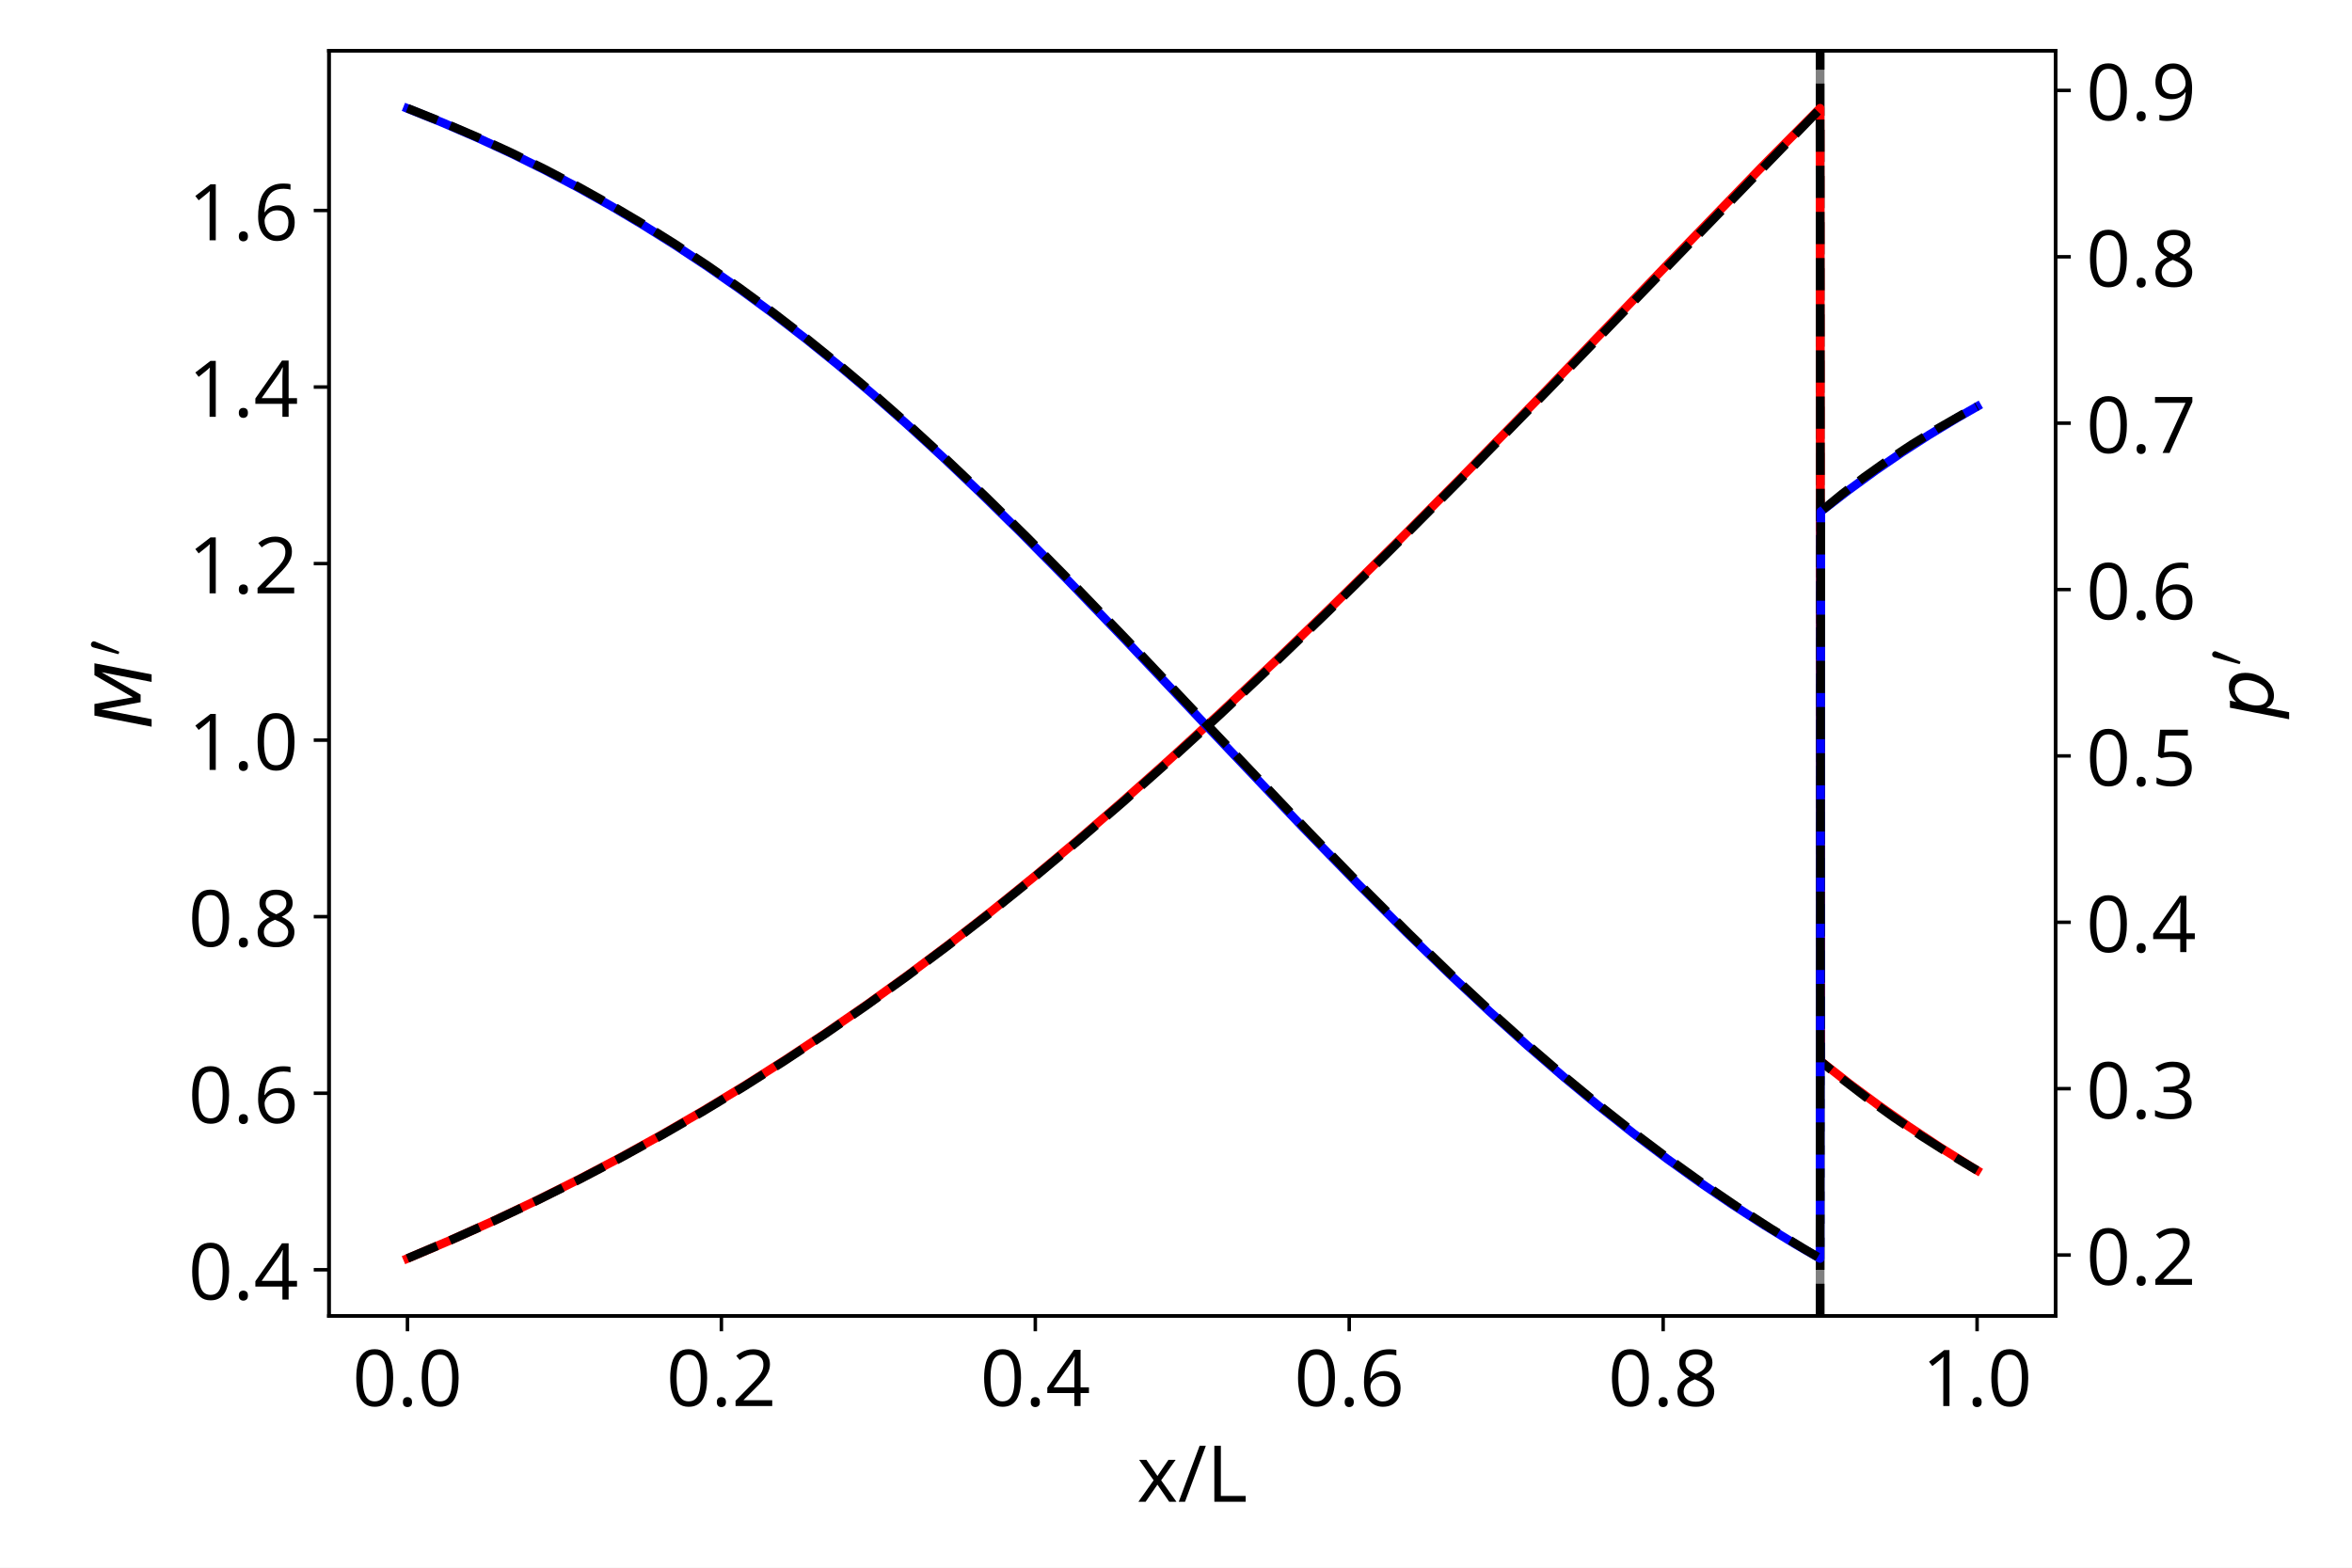
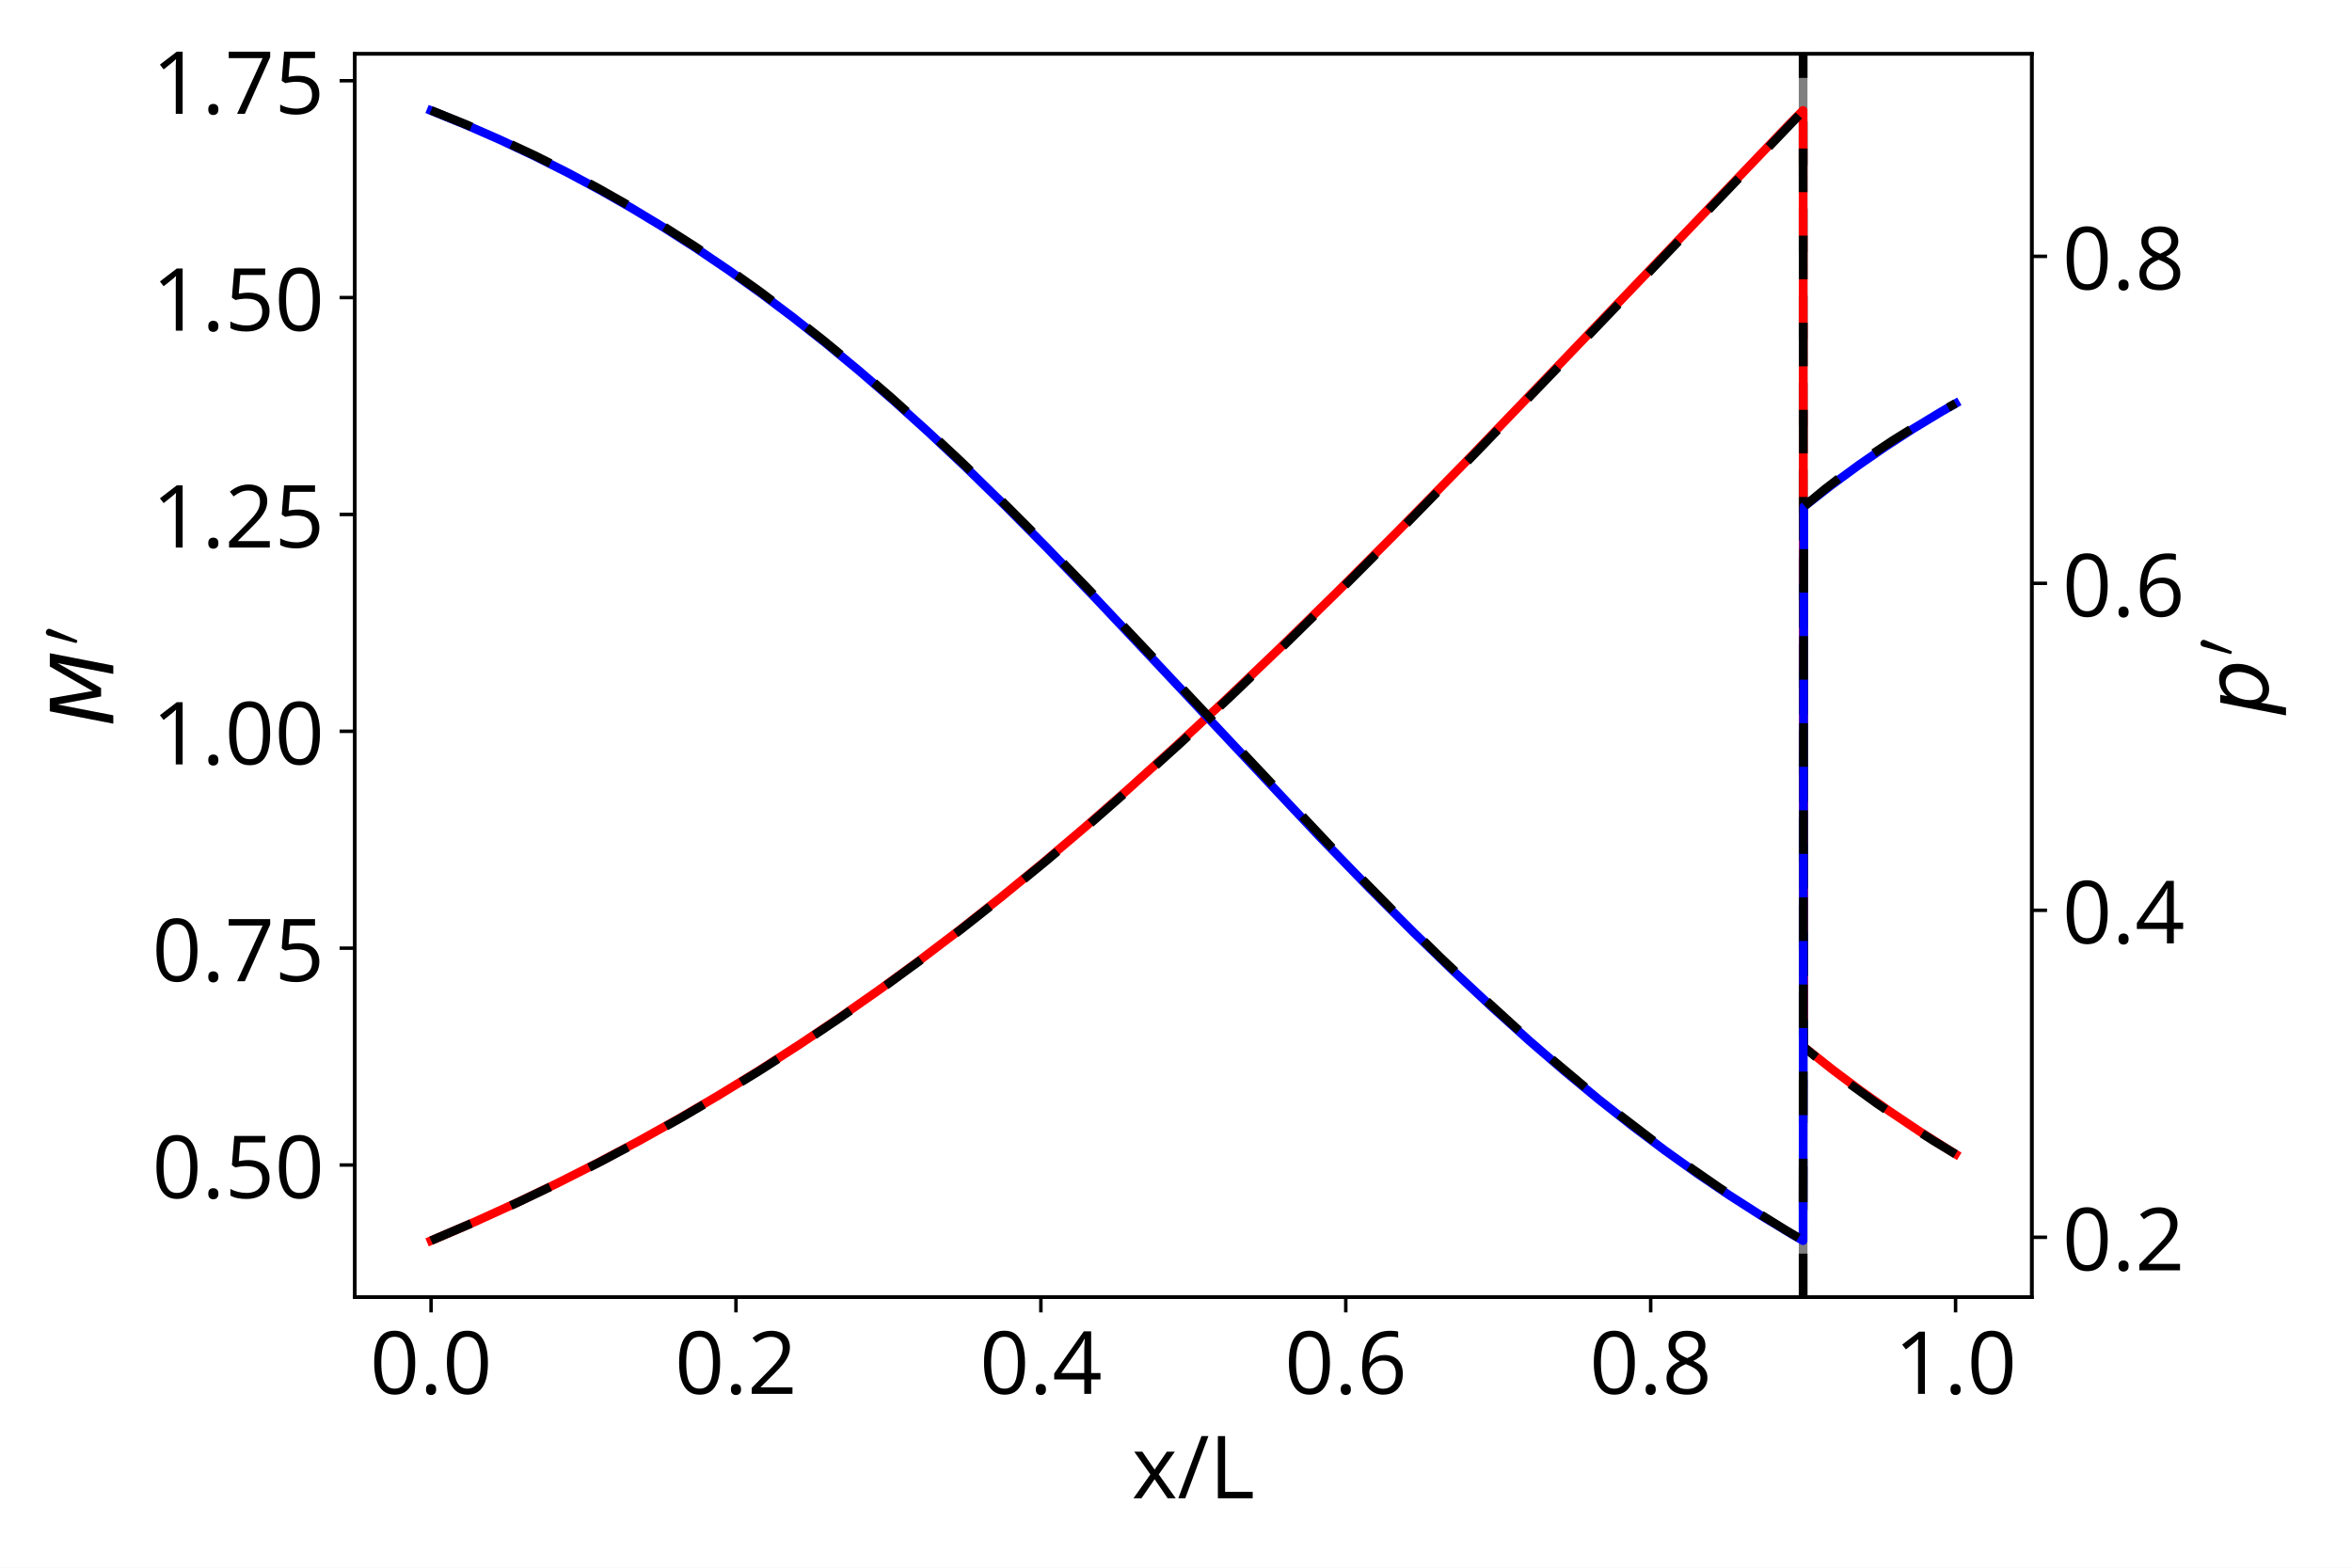
<svg xmlns="http://www.w3.org/2000/svg" xmlns:xlink="http://www.w3.org/1999/xlink" width="540pt" height="360pt" viewBox="0 0 540 360" version="1.1">
  <defs>
    <style type="text/css">*{stroke-linejoin: round; stroke-linecap: butt}</style>
  </defs>
  <g id="figure_1">
    <g id="patch_1">
      <path d="M 0 360  L 540 360  L 540 0  L 0 0  z " style="fill: #ffffff" />
    </g>
    <g id="axes_1">
      <g id="patch_2">
-         <path d="M 75.53 302.2  L 471.94 302.2  L 471.94 11.647  L 75.53 11.647  z " style="fill: #ffffff" />
+         <path d="M 81.47 297.88  L 466.486 297.88  L 466.486 12.367  L 81.47 12.367  z " style="fill: #ffffff" />
      </g>
      <g id="matplotlib.axis_1">
        <g id="xtick_1">
          <g id="line2d_1">
            <defs>
-               <path id="m0b39ec56bb" d="M 0 0  L 0 3.5  " style="stroke: #000000; stroke-width: 0.8" />
-             </defs>
-             <g>
-               <use xlink:href="#m0b39ec56bb" x="93.549" y="302.2" style="stroke: #000000; stroke-width: 0.8" />
+               <path id="mefb6e8f2c5" d="M 0 0  L 0 3.5  " style="stroke: #000000; stroke-width: 0.8" />
+             </defs>
+             <g>
+               <use xlink:href="#mefb6e8f2c5" x="98.971" y="297.88" style="stroke: #000000; stroke-width: 0.8" />
            </g>
          </g>
          <g id="text_1">
-             <g transform="translate(80.89379 322.8772) scale(0.18 -0.18)">
+             <g transform="translate(84.90979 320.0769) scale(0.2 -0.2)">
              <defs>
                <path id="OpenSans-Regular-30" d="M 3334 2291  Q 3334 1734 3250 1296  Q 3166 859 2984 556  Q 2803 253 2515 95  Q 2228 -63 1825 -63  Q 1316 -63 983 215  Q 650 494 486 1020  Q 322 1547 322 2291  Q 322 3022 470 3548  Q 619 4075 950 4358  Q 1281 4641 1825 4641  Q 2341 4641 2675 4361  Q 3009 4081 3171 3554  Q 3334 3028 3334 2291  z M 844 2291  Q 844 1653 941 1228  Q 1038 803 1255 592  Q 1472 381 1825 381  Q 2178 381 2395 590  Q 2613 800 2711 1225  Q 2809 1650 2809 2291  Q 2809 2919 2712 3342  Q 2616 3766 2400 3980  Q 2184 4194 1825 4194  Q 1466 4194 1250 3980  Q 1034 3766 939 3342  Q 844 2919 844 2291  z " transform="scale(0.015625)" />
                <path id="OpenSans-Regular-2e" d="M 469 325  Q 469 544 575 636  Q 681 728 834 728  Q 994 728 1103 636  Q 1213 544 1213 325  Q 1213 109 1103 10  Q 994 -88 834 -88  Q 681 -88 575 10  Q 469 109 469 325  z " transform="scale(0.015625)" />
              </defs>
              <use xlink:href="#OpenSans-Regular-30" />
              <use xlink:href="#OpenSans-Regular-2e" transform="translate(57.17773 0)" />
              <use xlink:href="#OpenSans-Regular-30" transform="translate(83.44727 0)" />
            </g>
          </g>
        </g>
        <g id="xtick_2">
          <g id="line2d_2">
            <g>
-               <use xlink:href="#m0b39ec56bb" x="165.623" y="302.2" style="stroke: #000000; stroke-width: 0.8" />
+               <use xlink:href="#mefb6e8f2c5" x="168.974" y="297.88" style="stroke: #000000; stroke-width: 0.8" />
            </g>
          </g>
          <g id="text_2">
-             <g transform="translate(152.9683 322.8772) scale(0.18 -0.18)">
+             <g transform="translate(154.9127 320.0769) scale(0.2 -0.2)">
              <defs>
                <path id="OpenSans-Regular-32" d="M 3309 0  L 316 0  L 316 434  L 1538 1675  Q 1878 2019 2111 2287  Q 2344 2556 2466 2817  Q 2588 3078 2588 3391  Q 2588 3778 2358 3983  Q 2128 4188 1753 4188  Q 1425 4188 1172 4075  Q 919 3963 653 3756  L 375 4106  Q 556 4259 770 4378  Q 984 4497 1229 4565  Q 1475 4634 1753 4634  Q 2175 4634 2481 4487  Q 2788 4341 2955 4069  Q 3122 3797 3122 3422  Q 3122 3059 2978 2748  Q 2834 2438 2575 2133  Q 2316 1828 1969 1488  L 975 497  L 975 475  L 3309 475  L 3309 0  z " transform="scale(0.015625)" />
              </defs>
              <use xlink:href="#OpenSans-Regular-30" />
              <use xlink:href="#OpenSans-Regular-2e" transform="translate(57.17773 0)" />
              <use xlink:href="#OpenSans-Regular-32" transform="translate(83.44727 0)" />
            </g>
          </g>
        </g>
        <g id="xtick_3">
          <g id="line2d_3">
            <g>
-               <use xlink:href="#m0b39ec56bb" x="237.698" y="302.2" style="stroke: #000000; stroke-width: 0.8" />
+               <use xlink:href="#mefb6e8f2c5" x="238.977" y="297.88" style="stroke: #000000; stroke-width: 0.8" />
            </g>
          </g>
          <g id="text_3">
-             <g transform="translate(225.0429 322.8772) scale(0.18 -0.18)">
+             <g transform="translate(224.9156 320.0769) scale(0.2 -0.2)">
              <defs>
                <path id="OpenSans-Regular-34" d="M 3538 1059  L 2853 1059  L 2853 0  L 2347 0  L 2347 1059  L 138 1059  L 138 1497  L 2313 4594  L 2853 4594  L 2853 1528  L 3538 1528  L 3538 1059  z M 2347 1528  L 2347 3022  Q 2347 3194 2350 3333  Q 2353 3472 2359 3592  Q 2366 3713 2370 3822  Q 2375 3931 2378 4038  L 2353 4038  Q 2294 3913 2217 3773  Q 2141 3634 2063 3525  L 653 1528  L 2347 1528  z " transform="scale(0.015625)" />
              </defs>
              <use xlink:href="#OpenSans-Regular-30" />
              <use xlink:href="#OpenSans-Regular-2e" transform="translate(57.17773 0)" />
              <use xlink:href="#OpenSans-Regular-34" transform="translate(83.44727 0)" />
            </g>
          </g>
        </g>
        <g id="xtick_4">
          <g id="line2d_4">
            <g>
-               <use xlink:href="#m0b39ec56bb" x="309.772" y="302.2" style="stroke: #000000; stroke-width: 0.8" />
+               <use xlink:href="#mefb6e8f2c5" x="308.979" y="297.88" style="stroke: #000000; stroke-width: 0.8" />
            </g>
          </g>
          <g id="text_4">
-             <g transform="translate(297.1174 322.8772) scale(0.18 -0.18)">
+             <g transform="translate(294.9185 320.0769) scale(0.2 -0.2)">
              <defs>
                <path id="OpenSans-Regular-36" d="M 363 1953  Q 363 2366 420 2759  Q 478 3153 615 3492  Q 753 3831 990 4087  Q 1228 4344 1583 4489  Q 1938 4634 2434 4634  Q 2575 4634 2737 4620  Q 2900 4606 3006 4575  L 3006 4128  Q 2891 4169 2742 4187  Q 2594 4206 2444 4206  Q 1863 4206 1530 3953  Q 1197 3700 1050 3267  Q 903 2834 881 2294  L 916 2294  Q 1013 2450 1163 2576  Q 1313 2703 1527 2778  Q 1741 2853 2025 2853  Q 2425 2853 2723 2690  Q 3022 2528 3186 2218  Q 3350 1909 3350 1469  Q 3350 997 3175 653  Q 3000 309 2676 123  Q 2353 -63 1906 -63  Q 1572 -63 1290 65  Q 1009 194 801 447  Q 594 700 478 1076  Q 363 1453 363 1953  z M 1900 375  Q 2325 375 2581 647  Q 2838 919 2838 1469  Q 2838 1919 2609 2181  Q 2381 2444 1922 2444  Q 1609 2444 1378 2314  Q 1147 2184 1019 1987  Q 891 1791 891 1588  Q 891 1381 952 1168  Q 1013 956 1138 775  Q 1263 594 1453 484  Q 1644 375 1900 375  z " transform="scale(0.015625)" />
              </defs>
              <use xlink:href="#OpenSans-Regular-30" />
              <use xlink:href="#OpenSans-Regular-2e" transform="translate(57.17773 0)" />
              <use xlink:href="#OpenSans-Regular-36" transform="translate(83.44727 0)" />
            </g>
          </g>
        </g>
        <g id="xtick_5">
          <g id="line2d_5">
            <g>
-               <use xlink:href="#m0b39ec56bb" x="381.847" y="302.2" style="stroke: #000000; stroke-width: 0.8" />
+               <use xlink:href="#mefb6e8f2c5" x="378.982" y="297.88" style="stroke: #000000; stroke-width: 0.8" />
            </g>
          </g>
          <g id="text_5">
-             <g transform="translate(369.192 322.8772) scale(0.18 -0.18)">
+             <g transform="translate(364.9214 320.0769) scale(0.2 -0.2)">
              <defs>
                <path id="OpenSans-Regular-38" d="M 1825 4634  Q 2222 4634 2528 4509  Q 2834 4384 3007 4142  Q 3181 3900 3181 3547  Q 3181 3269 3061 3061  Q 2941 2853 2737 2698  Q 2534 2544 2288 2422  Q 2581 2288 2817 2119  Q 3053 1950 3190 1722  Q 3328 1494 3328 1181  Q 3328 797 3142 517  Q 2956 238 2622 87  Q 2288 -63 1838 -63  Q 1353 -63 1014 82  Q 675 228 498 501  Q 322 775 322 1159  Q 322 1475 456 1708  Q 591 1941 812 2109  Q 1034 2278 1297 2394  Q 1069 2519 880 2678  Q 691 2838 580 3052  Q 469 3266 469 3550  Q 469 3897 645 4139  Q 822 4381 1130 4507  Q 1438 4634 1825 4634  z M 831 1156  Q 831 806 1078 579  Q 1325 353 1825 353  Q 2300 353 2559 579  Q 2819 806 2819 1175  Q 2819 1403 2700 1576  Q 2581 1750 2362 1887  Q 2144 2025 1847 2138  L 1734 2178  Q 1447 2059 1245 1914  Q 1044 1769 937 1584  Q 831 1400 831 1156  z M 1819 4209  Q 1450 4209 1215 4032  Q 981 3856 981 3525  Q 981 3288 1095 3123  Q 1209 2959 1406 2842  Q 1603 2725 1847 2625  Q 2084 2725 2268 2845  Q 2453 2966 2559 3131  Q 2666 3297 2666 3528  Q 2666 3859 2433 4034  Q 2200 4209 1819 4209  z " transform="scale(0.015625)" />
              </defs>
              <use xlink:href="#OpenSans-Regular-30" />
              <use xlink:href="#OpenSans-Regular-2e" transform="translate(57.17773 0)" />
              <use xlink:href="#OpenSans-Regular-38" transform="translate(83.44727 0)" />
            </g>
          </g>
        </g>
        <g id="xtick_6">
          <g id="line2d_6">
            <g>
-               <use xlink:href="#m0b39ec56bb" x="453.921" y="302.2" style="stroke: #000000; stroke-width: 0.8" />
+               <use xlink:href="#mefb6e8f2c5" x="448.985" y="297.88" style="stroke: #000000; stroke-width: 0.8" />
            </g>
          </g>
          <g id="text_6">
-             <g transform="translate(441.2665 322.8772) scale(0.18 -0.18)">
+             <g transform="translate(434.9243 320.0769) scale(0.2 -0.2)">
              <defs>
                <path id="OpenSans-Regular-31" d="M 2247 0  L 1741 0  L 1741 3238  Q 1741 3422 1742 3555  Q 1744 3688 1748 3798  Q 1753 3909 1763 4025  Q 1666 3925 1581 3854  Q 1497 3784 1372 3681  L 850 3263  L 578 3616  L 1816 4569  L 2247 4569  L 2247 0  z " transform="scale(0.015625)" />
              </defs>
              <use xlink:href="#OpenSans-Regular-31" />
              <use xlink:href="#OpenSans-Regular-2e" transform="translate(57.17773 0)" />
              <use xlink:href="#OpenSans-Regular-30" transform="translate(83.44727 0)" />
            </g>
          </g>
        </g>
        <g id="text_7">
-           <g transform="translate(261.0253 344.8603) scale(0.18 -0.18)">
+           <g transform="translate(259.8561 344.0581) scale(0.2 -0.2)">
            <defs>
              <path id="OpenSans-Regular-78" d="M 1363 1753  L 178 3425  L 772 3425  L 1675 2106  L 2575 3425  L 3163 3425  L 1978 1753  L 3228 0  L 2634 0  L 1675 1397  L 709 0  L 122 0  L 1363 1753  z " transform="scale(0.015625)" />
              <path id="OpenSans-Regular-2f" d="M 2278 4569  L 578 0  L 66 0  L 1769 4569  L 2278 4569  z " transform="scale(0.015625)" />
              <path id="OpenSans-Regular-4c" d="M 625 0  L 625 4569  L 1156 4569  L 1156 475  L 3184 475  L 3184 0  L 625 0  z " transform="scale(0.015625)" />
            </defs>
            <use xlink:href="#OpenSans-Regular-78" />
            <use xlink:href="#OpenSans-Regular-2f" transform="translate(52.34375 0)" />
            <use xlink:href="#OpenSans-Regular-4c" transform="translate(89.01367 0)" />
          </g>
        </g>
      </g>
      <g id="matplotlib.axis_2">
        <g id="ytick_1">
          <g id="line2d_7">
            <defs>
-               <path id="m2661144f29" d="M 0 0  L -3.5 0  " style="stroke: #000000; stroke-width: 0.8" />
-             </defs>
-             <g>
-               <use xlink:href="#m2661144f29" x="75.53" y="291.588" style="stroke: #000000; stroke-width: 0.8" />
+               <path id="mb64224e1e4" d="M 0 0  L -3.5 0  " style="stroke: #000000; stroke-width: 0.8" />
+             </defs>
+             <g>
+               <use xlink:href="#mb64224e1e4" x="81.47" y="267.532" style="stroke: #000000; stroke-width: 0.8" />
            </g>
          </g>
          <g id="text_8">
-             <g transform="translate(43.22031 298.4262) scale(0.18 -0.18)">
-               <use xlink:href="#OpenSans-Regular-30" />
-               <use xlink:href="#OpenSans-Regular-2e" transform="translate(57.17773 0)" />
-               <use xlink:href="#OpenSans-Regular-34" transform="translate(83.44727 0)" />
+             <g transform="translate(34.91375 275.1307) scale(0.2 -0.2)">
+               <defs>
+                 <path id="OpenSans-Regular-35" d="M 1759 2794  Q 2225 2794 2569 2636  Q 2913 2478 3102 2178  Q 3291 1878 3291 1450  Q 3291 981 3087 642  Q 2884 303 2503 120  Q 2122 -63 1591 -63  Q 1234 -63 928 0  Q 622 63 413 188  L 413 681  Q 641 544 966 462  Q 1291 381 1597 381  Q 1944 381 2205 492  Q 2466 603 2611 829  Q 2756 1056 2756 1400  Q 2756 1856 2476 2104  Q 2197 2353 1594 2353  Q 1400 2353 1169 2322  Q 938 2291 788 2253  L 525 2425  L 700 4569  L 2972 4569  L 2972 4094  L 1144 4094  L 1028 2716  Q 1147 2741 1334 2767  Q 1522 2794 1759 2794  z " transform="scale(0.015625)" />
+               </defs>
+               <use xlink:href="#OpenSans-Regular-30" />
+               <use xlink:href="#OpenSans-Regular-2e" transform="translate(57.17773 0)" />
+               <use xlink:href="#OpenSans-Regular-35" transform="translate(83.44727 0)" />
+               <use xlink:href="#OpenSans-Regular-30" transform="translate(140.625 0)" />
            </g>
          </g>
        </g>
        <g id="ytick_2">
          <g id="line2d_8">
            <g>
-               <use xlink:href="#m2661144f29" x="75.53" y="251.046" style="stroke: #000000; stroke-width: 0.8" />
+               <use xlink:href="#mb64224e1e4" x="81.47" y="217.734" style="stroke: #000000; stroke-width: 0.8" />
            </g>
          </g>
          <g id="text_9">
-             <g transform="translate(43.22031 257.8841) scale(0.18 -0.18)">
-               <use xlink:href="#OpenSans-Regular-30" />
-               <use xlink:href="#OpenSans-Regular-2e" transform="translate(57.17773 0)" />
-               <use xlink:href="#OpenSans-Regular-36" transform="translate(83.44727 0)" />
+             <g transform="translate(34.91375 225.3322) scale(0.2 -0.2)">
+               <defs>
+                 <path id="OpenSans-Regular-37" d="M 906 0  L 2781 4094  L 291 4094  L 291 4569  L 3338 4569  L 3338 4169  L 1475 0  L 906 0  z " transform="scale(0.015625)" />
+               </defs>
+               <use xlink:href="#OpenSans-Regular-30" />
+               <use xlink:href="#OpenSans-Regular-2e" transform="translate(57.17773 0)" />
+               <use xlink:href="#OpenSans-Regular-37" transform="translate(83.44727 0)" />
+               <use xlink:href="#OpenSans-Regular-35" transform="translate(140.625 0)" />
            </g>
          </g>
        </g>
        <g id="ytick_3">
          <g id="line2d_9">
            <g>
-               <use xlink:href="#m2661144f29" x="75.53" y="210.503" style="stroke: #000000; stroke-width: 0.8" />
+               <use xlink:href="#mb64224e1e4" x="81.47" y="167.935" style="stroke: #000000; stroke-width: 0.8" />
            </g>
          </g>
          <g id="text_10">
-             <g transform="translate(43.22031 217.3421) scale(0.18 -0.18)">
-               <use xlink:href="#OpenSans-Regular-30" />
-               <use xlink:href="#OpenSans-Regular-2e" transform="translate(57.17773 0)" />
-               <use xlink:href="#OpenSans-Regular-38" transform="translate(83.44727 0)" />
+             <g transform="translate(34.91375 175.5337) scale(0.2 -0.2)">
+               <use xlink:href="#OpenSans-Regular-31" />
+               <use xlink:href="#OpenSans-Regular-2e" transform="translate(57.17773 0)" />
+               <use xlink:href="#OpenSans-Regular-30" transform="translate(83.44727 0)" />
+               <use xlink:href="#OpenSans-Regular-30" transform="translate(140.625 0)" />
            </g>
          </g>
        </g>
        <g id="ytick_4">
          <g id="line2d_10">
            <g>
-               <use xlink:href="#m2661144f29" x="75.53" y="169.961" style="stroke: #000000; stroke-width: 0.8" />
+               <use xlink:href="#mb64224e1e4" x="81.47" y="118.137" style="stroke: #000000; stroke-width: 0.8" />
            </g>
          </g>
          <g id="text_11">
-             <g transform="translate(43.22031 176.8) scale(0.18 -0.18)">
-               <use xlink:href="#OpenSans-Regular-31" />
-               <use xlink:href="#OpenSans-Regular-2e" transform="translate(57.17773 0)" />
-               <use xlink:href="#OpenSans-Regular-30" transform="translate(83.44727 0)" />
+             <g transform="translate(34.91375 125.7352) scale(0.2 -0.2)">
+               <use xlink:href="#OpenSans-Regular-31" />
+               <use xlink:href="#OpenSans-Regular-2e" transform="translate(57.17773 0)" />
+               <use xlink:href="#OpenSans-Regular-32" transform="translate(83.44727 0)" />
+               <use xlink:href="#OpenSans-Regular-35" transform="translate(140.625 0)" />
            </g>
          </g>
        </g>
        <g id="ytick_5">
          <g id="line2d_11">
            <g>
-               <use xlink:href="#m2661144f29" x="75.53" y="129.419" style="stroke: #000000; stroke-width: 0.8" />
+               <use xlink:href="#mb64224e1e4" x="81.47" y="68.338" style="stroke: #000000; stroke-width: 0.8" />
            </g>
          </g>
          <g id="text_12">
-             <g transform="translate(43.22031 136.2579) scale(0.18 -0.18)">
-               <use xlink:href="#OpenSans-Regular-31" />
-               <use xlink:href="#OpenSans-Regular-2e" transform="translate(57.17773 0)" />
-               <use xlink:href="#OpenSans-Regular-32" transform="translate(83.44727 0)" />
+             <g transform="translate(34.91375 75.93667) scale(0.2 -0.2)">
+               <use xlink:href="#OpenSans-Regular-31" />
+               <use xlink:href="#OpenSans-Regular-2e" transform="translate(57.17773 0)" />
+               <use xlink:href="#OpenSans-Regular-35" transform="translate(83.44727 0)" />
+               <use xlink:href="#OpenSans-Regular-30" transform="translate(140.625 0)" />
            </g>
          </g>
        </g>
        <g id="ytick_6">
          <g id="line2d_12">
            <g>
-               <use xlink:href="#m2661144f29" x="75.53" y="88.877" style="stroke: #000000; stroke-width: 0.8" />
+               <use xlink:href="#mb64224e1e4" x="81.47" y="18.54" style="stroke: #000000; stroke-width: 0.8" />
            </g>
          </g>
          <g id="text_13">
-             <g transform="translate(43.22031 95.71589) scale(0.18 -0.18)">
-               <use xlink:href="#OpenSans-Regular-31" />
-               <use xlink:href="#OpenSans-Regular-2e" transform="translate(57.17773 0)" />
-               <use xlink:href="#OpenSans-Regular-34" transform="translate(83.44727 0)" />
-             </g>
-           </g>
-         </g>
-         <g id="ytick_7">
-           <g id="line2d_13">
-             <g>
-               <use xlink:href="#m2661144f29" x="75.53" y="48.335" style="stroke: #000000; stroke-width: 0.8" />
-             </g>
-           </g>
-           <g id="text_14">
-             <g transform="translate(43.22031 55.17383) scale(0.18 -0.18)">
-               <use xlink:href="#OpenSans-Regular-31" />
-               <use xlink:href="#OpenSans-Regular-2e" transform="translate(57.17773 0)" />
-               <use xlink:href="#OpenSans-Regular-36" transform="translate(83.44727 0)" />
-             </g>
-           </g>
-         </g>
-         <g id="text_15">
-           <g transform="translate(34.91437 167.3635) rotate(-90) scale(0.18 -0.18)">
+             <g transform="translate(34.91375 26.13816) scale(0.2 -0.2)">
+               <use xlink:href="#OpenSans-Regular-31" />
+               <use xlink:href="#OpenSans-Regular-2e" transform="translate(57.17773 0)" />
+               <use xlink:href="#OpenSans-Regular-37" transform="translate(83.44727 0)" />
+               <use xlink:href="#OpenSans-Regular-35" transform="translate(140.625 0)" />
+             </g>
+           </g>
+         </g>
+         <g id="text_14">
+           <g transform="translate(26.12937 166.7235) rotate(-90) scale(0.2 -0.2)">
            <defs>
              <path id="DejaVuSans-Oblique-4d" d="M 1081 4666  L 2028 4666  L 2572 1522  L 4378 4666  L 5350 4666  L 4441 0  L 3828 0  L 4622 4091  L 2791 897  L 2175 897  L 1581 4103  L 788 0  L 172 0  L 1081 4666  z " transform="scale(0.015625)" />
              <path id="Cmsy10-30" d="M 225 347  Q 184 359 184 409  L 966 3316  Q 1003 3434 1093 3506  Q 1184 3578 1300 3578  Q 1450 3578 1564 3479  Q 1678 3381 1678 3231  Q 1678 3166 1644 3084  L 488 319  Q 466 275 428 275  Q 394 275 320 306  Q 247 338 225 347  z " transform="scale(0.015625)" />
            </defs>
            <use xlink:href="#DejaVuSans-Oblique-4d" transform="translate(0 0.584375)" />
            <use xlink:href="#Cmsy10-30" transform="translate(93.29607 38.86563) scale(0.7)" />
          </g>
        </g>
      </g>
+       <g id="line2d_13">
+         <path d="M 413.984 297.88  L 413.984 12.367  " clip-path="url(#p7fa4910a0f)" style="fill: none; stroke: #808080; stroke-width: 2; stroke-linecap: square" />
+       </g>
      <g id="line2d_14">
-         <path d="M 417.884 302.2  L 417.884 11.647  " clip-path="url(#p6045746675)" style="fill: none; stroke: #808080; stroke-width: 2; stroke-linecap: square" />
+         <path d="M 413.98 297.88  L 413.98 12.367  " clip-path="url(#p7fa4910a0f)" style="fill: none; stroke-dasharray: 10,10; stroke-dashoffset: 0; stroke: #000000; stroke-width: 2" />
      </g>
      <g id="line2d_15">
-         <path d="M 417.88 302.2  L 417.88 11.647  " clip-path="url(#p6045746675)" style="fill: none; stroke-dasharray: 7.4,3.2; stroke-dashoffset: 0; stroke: #000000; stroke-width: 2" />
+         <path d="M 98.971 284.902  L 108.776 280.683  L 118.406 276.301  L 128.036 271.676  L 137.492 266.891  L 146.772 261.951  L 155.877 256.863  L 164.981 251.529  L 174.086 245.944  L 183.542 239.873  L 192.646 233.761  L 201.751 227.385  L 210.856 220.741  L 220.136 213.694  L 229.767 206.088  L 239.222 198.336  L 249.027 190.013  L 259.007 181.262  L 269.863 171.447  L 281.42 160.694  L 293.676 148.984  L 306.808 136.128  L 320.641 122.285  L 336.399 106.193  L 354.609 87.262  L 410.815 28.524  L 413.966 25.345  L 414.141 240.396  L 420.62 245.539  L 427.098 250.403  L 433.752 255.131  L 440.756 259.832  L 447.935 264.378  L 448.985 265.02  L 448.985 265.02  " clip-path="url(#p7fa4910a0f)" style="fill: none; stroke: #ff0000; stroke-width: 2; stroke-linecap: square" />
      </g>
      <g id="line2d_16">
-         <path d="M 93.549 288.993  L 103.464 284.778  L 113.379 280.323  L 123.294 275.621  L 133.209 270.664  L 142.584 265.734  L 151.958 260.561  L 161.513 255.031  L 170.887 249.347  L 180.442 243.286  L 189.816 237.071  L 199.191 230.588  L 208.565 223.832  L 217.939 216.803  L 227.494 209.361  L 237.409 201.345  L 247.324 193.044  L 257.42 184.315  L 268.417 174.515  L 280.135 163.768  L 292.754 151.881  L 306.275 138.827  L 321.238 124.046  L 337.102 108.047  L 354.589 90.101  L 383.253 60.303  L 405.247 37.574  L 417.866 24.854  L 418.046 243.701  L 424.536 248.797  L 431.207 253.755  L 438.237 258.696  L 445.448 263.48  L 452.659 267.997  L 453.921 268.76  L 453.921 268.76  " clip-path="url(#p6045746675)" style="fill: none; stroke: #ff0000; stroke-width: 2; stroke-linecap: square" />
-       </g>
-       <g id="line2d_17">
-         <path d="M 93.549 288.981  L 103.644 284.713  L 113.559 280.28  L 123.294 275.686  L 132.849 270.934  L 142.404 265.932  L 151.778 260.776  L 161.152 255.365  L 170.527 249.695  L 179.901 243.761  L 189.275 237.56  L 198.65 231.089  L 208.024 224.35  L 217.579 217.207  L 227.314 209.648  L 237.229 201.663  L 247.324 193.247  L 257.781 184.24  L 268.597 174.627  L 279.955 164.233  L 292.033 152.874  L 305.013 140.356  L 319.255 126.306  L 335.48 109.978  L 355.31 89.692  L 387.219 56.68  L 417.866 25.021  L 418.046 243.747  L 423.274 248.024  L 428.863 252.311  L 434.812 256.593  L 441.122 260.86  L 447.792 265.1  L 453.921 268.778  L 453.921 268.778  " clip-path="url(#p6045746675)" style="fill: none; stroke-dasharray: 7.4,3.2; stroke-dashoffset: 0; stroke: #000000; stroke-width: 2" />
+         <path d="M 98.971 284.891  L 108.951 280.619  L 118.756 276.178  L 128.387 271.568  L 137.842 266.794  L 147.122 261.86  L 156.402 256.674  L 165.507 251.333  L 174.612 245.736  L 183.717 239.88  L 192.822 233.761  L 202.102 227.252  L 211.382 220.469  L 220.837 213.278  L 230.292 205.809  L 240.097 197.777  L 250.078 189.311  L 260.408 180.255  L 271.089 170.597  L 282.47 159.999  L 294.552 148.437  L 307.509 135.724  L 321.866 121.321  L 338.5 104.308  L 359.687 82.299  L 413.966 25.509  L 414.141 240.44  L 419.394 244.784  L 424.997 249.119  L 430.951 253.434  L 437.254 257.72  L 443.908 261.967  L 448.985 265.037  L 448.985 265.037  " clip-path="url(#p7fa4910a0f)" style="fill: none; stroke-dasharray: 10,10; stroke-dashoffset: 0; stroke: #000000; stroke-width: 2" />
      </g>
      <g id="patch_3">
-         <path d="M 75.53 302.2  L 75.53 11.647  " style="fill: none; stroke: #000000; stroke-width: 0.8; stroke-linejoin: miter; stroke-linecap: square" />
+         <path d="M 81.47 297.88  L 81.47 12.367  " style="fill: none; stroke: #000000; stroke-width: 0.8; stroke-linejoin: miter; stroke-linecap: square" />
      </g>
      <g id="patch_4">
-         <path d="M 471.94 302.2  L 471.94 11.647  " style="fill: none; stroke: #000000; stroke-width: 0.8; stroke-linejoin: miter; stroke-linecap: square" />
+         <path d="M 466.486 297.88  L 466.486 12.367  " style="fill: none; stroke: #000000; stroke-width: 0.8; stroke-linejoin: miter; stroke-linecap: square" />
      </g>
      <g id="patch_5">
-         <path d="M 75.53 302.2  L 471.94 302.2  " style="fill: none; stroke: #000000; stroke-width: 0.8; stroke-linejoin: miter; stroke-linecap: square" />
+         <path d="M 81.47 297.88  L 466.486 297.88  " style="fill: none; stroke: #000000; stroke-width: 0.8; stroke-linejoin: miter; stroke-linecap: square" />
      </g>
      <g id="patch_6">
-         <path d="M 75.53 11.647  L 471.94 11.647  " style="fill: none; stroke: #000000; stroke-width: 0.8; stroke-linejoin: miter; stroke-linecap: square" />
+         <path d="M 81.47 12.367  L 466.486 12.367  " style="fill: none; stroke: #000000; stroke-width: 0.8; stroke-linejoin: miter; stroke-linecap: square" />
      </g>
    </g>
    <g id="axes_2">
      <g id="matplotlib.axis_3">
+         <g id="ytick_7">
+           <g id="line2d_17">
+             <defs>
+               <path id="m70a450920d" d="M 0 0  L 3.5 0  " style="stroke: #000000; stroke-width: 0.8" />
+             </defs>
+             <g>
+               <use xlink:href="#m70a450920d" x="466.486" y="284.124" style="stroke: #000000; stroke-width: 0.8" />
+             </g>
+           </g>
+           <g id="text_15">
+             <g transform="translate(473.486 291.7224) scale(0.2 -0.2)">
+               <use xlink:href="#OpenSans-Regular-30" />
+               <use xlink:href="#OpenSans-Regular-2e" transform="translate(57.17773 0)" />
+               <use xlink:href="#OpenSans-Regular-32" transform="translate(83.44727 0)" />
+             </g>
+           </g>
+         </g>
        <g id="ytick_8">
          <g id="line2d_18">
-             <defs>
-               <path id="m674f169c1a" d="M 0 0  L 3.5 0  " style="stroke: #000000; stroke-width: 0.8" />
-             </defs>
-             <g>
-               <use xlink:href="#m674f169c1a" x="471.94" y="288.201" style="stroke: #000000; stroke-width: 0.8" />
+             <g>
+               <use xlink:href="#m70a450920d" x="466.486" y="209.039" style="stroke: #000000; stroke-width: 0.8" />
            </g>
          </g>
          <g id="text_16">
-             <g transform="translate(478.94 295.0397) scale(0.18 -0.18)">
-               <use xlink:href="#OpenSans-Regular-30" />
-               <use xlink:href="#OpenSans-Regular-2e" transform="translate(57.17773 0)" />
-               <use xlink:href="#OpenSans-Regular-32" transform="translate(83.44727 0)" />
+             <g transform="translate(473.486 216.6371) scale(0.2 -0.2)">
+               <use xlink:href="#OpenSans-Regular-30" />
+               <use xlink:href="#OpenSans-Regular-2e" transform="translate(57.17773 0)" />
+               <use xlink:href="#OpenSans-Regular-34" transform="translate(83.44727 0)" />
            </g>
          </g>
        </g>
        <g id="ytick_9">
          <g id="line2d_19">
            <g>
-               <use xlink:href="#m674f169c1a" x="471.94" y="249.996" style="stroke: #000000; stroke-width: 0.8" />
+               <use xlink:href="#m70a450920d" x="466.486" y="133.953" style="stroke: #000000; stroke-width: 0.8" />
            </g>
          </g>
          <g id="text_17">
-             <g transform="translate(478.94 256.8344) scale(0.18 -0.18)">
-               <defs>
-                 <path id="OpenSans-Regular-33" d="M 3141 3503  Q 3141 3197 3022 2972  Q 2903 2747 2690 2605  Q 2478 2463 2191 2406  L 2191 2381  Q 2734 2313 3007 2031  Q 3281 1750 3281 1294  Q 3281 897 3095 590  Q 2909 284 2526 110  Q 2144 -63 1547 -63  Q 1184 -63 876 -5  Q 569 53 288 188  L 288 675  Q 572 534 906 454  Q 1241 375 1553 375  Q 2178 375 2456 623  Q 2734 872 2734 1303  Q 2734 1600 2579 1783  Q 2425 1966 2136 2052  Q 1847 2138 1441 2138  L 984 2138  L 984 2581  L 1444 2581  Q 1816 2581 2075 2690  Q 2334 2800 2470 2998  Q 2606 3197 2606 3469  Q 2606 3816 2375 4005  Q 2144 4194 1747 4194  Q 1503 4194 1303 4144  Q 1103 4094 928 4006  Q 753 3919 578 3803  L 316 4159  Q 566 4353 925 4493  Q 1284 4634 1741 4634  Q 2441 4634 2791 4315  Q 3141 3997 3141 3503  z " transform="scale(0.015625)" />
-               </defs>
-               <use xlink:href="#OpenSans-Regular-30" />
-               <use xlink:href="#OpenSans-Regular-2e" transform="translate(57.17773 0)" />
-               <use xlink:href="#OpenSans-Regular-33" transform="translate(83.44727 0)" />
+             <g transform="translate(473.486 141.5519) scale(0.2 -0.2)">
+               <use xlink:href="#OpenSans-Regular-30" />
+               <use xlink:href="#OpenSans-Regular-2e" transform="translate(57.17773 0)" />
+               <use xlink:href="#OpenSans-Regular-36" transform="translate(83.44727 0)" />
            </g>
          </g>
        </g>
        <g id="ytick_10">
          <g id="line2d_20">
            <g>
-               <use xlink:href="#m674f169c1a" x="471.94" y="211.79" style="stroke: #000000; stroke-width: 0.8" />
+               <use xlink:href="#m70a450920d" x="466.486" y="58.868" style="stroke: #000000; stroke-width: 0.8" />
            </g>
          </g>
          <g id="text_18">
-             <g transform="translate(478.94 218.629) scale(0.18 -0.18)">
-               <use xlink:href="#OpenSans-Regular-30" />
-               <use xlink:href="#OpenSans-Regular-2e" transform="translate(57.17773 0)" />
-               <use xlink:href="#OpenSans-Regular-34" transform="translate(83.44727 0)" />
-             </g>
-           </g>
-         </g>
-         <g id="ytick_11">
-           <g id="line2d_21">
-             <g>
-               <use xlink:href="#m674f169c1a" x="471.94" y="173.585" style="stroke: #000000; stroke-width: 0.8" />
-             </g>
-           </g>
-           <g id="text_19">
-             <g transform="translate(478.94 180.4237) scale(0.18 -0.18)">
-               <defs>
-                 <path id="OpenSans-Regular-35" d="M 1759 2794  Q 2225 2794 2569 2636  Q 2913 2478 3102 2178  Q 3291 1878 3291 1450  Q 3291 981 3087 642  Q 2884 303 2503 120  Q 2122 -63 1591 -63  Q 1234 -63 928 0  Q 622 63 413 188  L 413 681  Q 641 544 966 462  Q 1291 381 1597 381  Q 1944 381 2205 492  Q 2466 603 2611 829  Q 2756 1056 2756 1400  Q 2756 1856 2476 2104  Q 2197 2353 1594 2353  Q 1400 2353 1169 2322  Q 938 2291 788 2253  L 525 2425  L 700 4569  L 2972 4569  L 2972 4094  L 1144 4094  L 1028 2716  Q 1147 2741 1334 2767  Q 1522 2794 1759 2794  z " transform="scale(0.015625)" />
-               </defs>
-               <use xlink:href="#OpenSans-Regular-30" />
-               <use xlink:href="#OpenSans-Regular-2e" transform="translate(57.17773 0)" />
-               <use xlink:href="#OpenSans-Regular-35" transform="translate(83.44727 0)" />
-             </g>
-           </g>
-         </g>
-         <g id="ytick_12">
-           <g id="line2d_22">
-             <g>
-               <use xlink:href="#m674f169c1a" x="471.94" y="135.38" style="stroke: #000000; stroke-width: 0.8" />
-             </g>
-           </g>
-           <g id="text_20">
-             <g transform="translate(478.94 142.2184) scale(0.18 -0.18)">
-               <use xlink:href="#OpenSans-Regular-30" />
-               <use xlink:href="#OpenSans-Regular-2e" transform="translate(57.17773 0)" />
-               <use xlink:href="#OpenSans-Regular-36" transform="translate(83.44727 0)" />
-             </g>
-           </g>
-         </g>
-         <g id="ytick_13">
-           <g id="line2d_23">
-             <g>
-               <use xlink:href="#m674f169c1a" x="471.94" y="97.174" style="stroke: #000000; stroke-width: 0.8" />
-             </g>
-           </g>
-           <g id="text_21">
-             <g transform="translate(478.94 104.0131) scale(0.18 -0.18)">
-               <defs>
-                 <path id="OpenSans-Regular-37" d="M 906 0  L 2781 4094  L 291 4094  L 291 4569  L 3338 4569  L 3338 4169  L 1475 0  L 906 0  z " transform="scale(0.015625)" />
-               </defs>
-               <use xlink:href="#OpenSans-Regular-30" />
-               <use xlink:href="#OpenSans-Regular-2e" transform="translate(57.17773 0)" />
-               <use xlink:href="#OpenSans-Regular-37" transform="translate(83.44727 0)" />
-             </g>
-           </g>
-         </g>
-         <g id="ytick_14">
-           <g id="line2d_24">
-             <g>
-               <use xlink:href="#m674f169c1a" x="471.94" y="58.969" style="stroke: #000000; stroke-width: 0.8" />
-             </g>
-           </g>
-           <g id="text_22">
-             <g transform="translate(478.94 65.80772) scale(0.18 -0.18)">
+             <g transform="translate(473.486 66.46671) scale(0.2 -0.2)">
              <use xlink:href="#OpenSans-Regular-30" />
              <use xlink:href="#OpenSans-Regular-2e" transform="translate(57.17773 0)" />
              <use xlink:href="#OpenSans-Regular-38" transform="translate(83.44727 0)" />
            </g>
          </g>
        </g>
-         <g id="ytick_15">
-           <g id="line2d_25">
-             <g>
-               <use xlink:href="#m674f169c1a" x="471.94" y="20.764" style="stroke: #000000; stroke-width: 0.8" />
-             </g>
-           </g>
-           <g id="text_23">
-             <g transform="translate(478.94 27.6024) scale(0.18 -0.18)">
-               <defs>
-                 <path id="OpenSans-Regular-39" d="M 3316 2622  Q 3316 2206 3258 1812  Q 3200 1419 3061 1078  Q 2922 738 2684 481  Q 2447 225 2089 79  Q 1731 -66 1234 -66  Q 1100 -66 928 -48  Q 756 -31 647 0  L 647 450  Q 763 409 919 386  Q 1075 363 1225 363  Q 1809 363 2143 614  Q 2478 866 2625 1298  Q 2772 1731 2791 2272  L 2753 2272  Q 2659 2122 2507 1995  Q 2356 1869 2140 1792  Q 1925 1716 1638 1716  Q 1241 1716 945 1878  Q 650 2041 486 2350  Q 322 2659 322 3097  Q 322 3569 501 3914  Q 681 4259 1006 4446  Q 1331 4634 1772 4634  Q 2109 4634 2390 4506  Q 2672 4378 2880 4123  Q 3088 3869 3202 3494  Q 3316 3119 3316 2622  z M 1772 4194  Q 1356 4194 1098 3922  Q 841 3650 841 3103  Q 841 2650 1062 2387  Q 1284 2125 1747 2125  Q 2066 2125 2298 2253  Q 2531 2381 2657 2578  Q 2784 2775 2784 2981  Q 2784 3188 2723 3400  Q 2663 3613 2538 3792  Q 2413 3972 2222 4083  Q 2031 4194 1772 4194  z " transform="scale(0.015625)" />
-               </defs>
-               <use xlink:href="#OpenSans-Regular-30" />
-               <use xlink:href="#OpenSans-Regular-2e" transform="translate(57.17773 0)" />
-               <use xlink:href="#OpenSans-Regular-39" transform="translate(83.44727 0)" />
-             </g>
-           </g>
-         </g>
-         <g id="text_24">
-           <g transform="translate(521.9269 165.1135) rotate(-90) scale(0.18 -0.18)">
+         <g id="text_19">
+           <g transform="translate(520.8048 164.2235) rotate(-90) scale(0.2 -0.2)">
            <defs>
              <path id="DejaVuSans-Oblique-70" d="M 3175 2156  Q 3175 2616 2975 2859  Q 2775 3103 2400 3103  Q 2144 3103 1911 2972  Q 1678 2841 1497 2591  Q 1319 2344 1212 1994  Q 1106 1644 1106 1300  Q 1106 863 1306 627  Q 1506 391 1875 391  Q 2147 391 2380 519  Q 2613 647 2778 891  Q 2956 1147 3065 1494  Q 3175 1841 3175 2156  z M 1394 2969  Q 1625 3272 1939 3428  Q 2253 3584 2638 3584  Q 3175 3584 3472 3232  Q 3769 2881 3769 2247  Q 3769 1728 3584 1258  Q 3400 788 3053 416  Q 2822 169 2531 39  Q 2241 -91 1919 -91  Q 1547 -91 1294 64  Q 1041 219 916 525  L 556 -1331  L -19 -1331  L 922 3500  L 1497 3500  L 1394 2969  z " transform="scale(0.015625)" />
            </defs>
            <use xlink:href="#DejaVuSans-Oblique-70" transform="translate(0 0.584375)" />
            <use xlink:href="#Cmsy10-30" transform="translate(68.12646 38.86563) scale(0.7)" />
          </g>
        </g>
      </g>
-       <g id="line2d_26">
-         <path d="M 93.549 24.911  L 101.661 28.185  L 109.774 31.699  L 117.706 35.382  L 125.277 39.136  L 132.849 43.131  L 140.421 47.378  L 147.632 51.663  L 155.023 56.304  L 162.595 61.326  L 169.806 66.363  L 177.377 71.923  L 184.769 77.619  L 192.34 83.728  L 200.092 90.267  L 208.024 97.244  L 216.317 104.836  L 225.15 113.23  L 234.345 122.267  L 244.801 132.855  L 257.781 146.34  L 277.791 167.505  L 299.244 190.096  L 311.863 203.069  L 322.86 214.062  L 332.776 223.663  L 341.97 232.259  L 350.803 240.21  L 359.096 247.377  L 367.208 254.094  L 374.96 260.231  L 382.712 266.085  L 390.284 271.525  L 397.675 276.568  L 405.066 281.346  L 412.277 285.752  L 417.866 288.993  L 418.046 117.475  L 424.356 112.599  L 430.666 108.005  L 436.795 103.806  L 442.924 99.855  L 449.414 95.932  L 453.921 93.358  L 453.921 93.358  " clip-path="url(#p6045746675)" style="fill: none; stroke: #0000ff; stroke-width: 2; stroke-linecap: square" />
-       </g>
-       <g id="line2d_27">
-         <path d="M 93.549 24.854  L 101.661 28.094  L 109.593 31.498  L 117.345 35.062  L 125.097 38.873  L 132.669 42.842  L 140.24 47.066  L 147.632 51.442  L 155.023 56.075  L 162.414 60.97  L 169.806 66.13  L 177.377 71.692  L 184.949 77.533  L 192.701 83.798  L 200.633 90.5  L 208.745 97.647  L 217.218 105.411  L 226.232 113.979  L 235.787 123.371  L 246.423 134.143  L 259.042 147.251  L 277.971 167.279  L 300.506 191.051  L 313.125 204.032  L 323.762 214.661  L 333.497 224.077  L 342.51 232.489  L 351.164 240.261  L 359.456 247.412  L 367.569 254.113  L 375.501 260.377  L 383.253 266.217  L 391.005 271.78  L 398.757 277.067  L 406.509 282.081  L 414.261 286.827  L 417.866 288.945  L 418.046 117.443  L 422.914 113.455  L 427.962 109.603  L 433.37 105.76  L 438.958 102.063  L 444.727 98.509  L 450.857 94.997  L 453.921 93.334  L 453.921 93.334  " clip-path="url(#p6045746675)" style="fill: none; stroke-dasharray: 7.4,3.2; stroke-dashoffset: 0; stroke: #000000; stroke-width: 2" />
+       <g id="line2d_21">
+         <path d="M 98.971 25.401  L 107.025 28.692  L 114.729 32.071  L 122.609 35.775  L 130.313 39.651  L 137.667 43.595  L 145.021 47.786  L 152.375 52.232  L 159.729 56.938  L 167.258 62.032  L 174.612 67.281  L 181.966 72.804  L 189.495 78.741  L 197.199 85.111  L 205.078 91.929  L 213.133 99.203  L 221.712 107.27  L 230.467 115.811  L 240.272 125.696  L 251.829 137.692  L 265.836 152.565  L 302.781 191.944  L 314.337 203.867  L 324.493 214.048  L 333.773 223.055  L 342.703 231.416  L 351.107 238.985  L 359.162 245.944  L 367.041 252.46  L 374.745 258.542  L 382.274 264.203  L 389.803 269.58  L 396.982 274.44  L 404.161 279.04  L 411.165 283.277  L 413.966 284.902  L 414.141 116.359  L 420.445 111.435  L 426.748 106.804  L 432.877 102.575  L 439.18 98.494  L 445.658 94.572  L 448.985 92.661  L 448.985 92.661  " clip-path="url(#p7fa4910a0f)" style="fill: none; stroke: #0000ff; stroke-width: 2; stroke-linecap: square" />
+       </g>
+       <g id="line2d_22">
+         <path d="M 98.971 25.345  L 107.025 28.602  L 114.904 32.032  L 122.609 35.629  L 130.138 39.391  L 137.492 43.309  L 144.846 47.478  L 152.2 51.905  L 159.554 56.597  L 166.908 61.56  L 174.262 66.797  L 181.615 72.308  L 189.145 78.234  L 196.674 84.442  L 204.378 91.08  L 212.432 98.313  L 220.837 106.164  L 229.767 114.815  L 239.397 124.46  L 250.253 135.655  L 263.56 149.719  L 310.31 199.434  L 320.991 210.287  L 330.621 219.761  L 339.551 228.24  L 348.131 236.078  L 356.36 243.293  L 364.239 249.91  L 371.944 256.097  L 379.648 261.999  L 387.177 267.491  L 394.706 272.711  L 402.235 277.663  L 409.764 282.351  L 413.966 284.855  L 414.141 116.328  L 418.869 112.409  L 423.947 108.493  L 429.2 104.726  L 434.627 101.102  L 440.406 97.512  L 446.359 94.075  L 448.985 92.637  L 448.985 92.637  " clip-path="url(#p7fa4910a0f)" style="fill: none; stroke-dasharray: 10,10; stroke-dashoffset: 0; stroke: #000000; stroke-width: 2" />
      </g>
      <g id="patch_7">
-         <path d="M 75.53 302.2  L 75.53 11.647  " style="fill: none; stroke: #000000; stroke-width: 0.8; stroke-linejoin: miter; stroke-linecap: square" />
+         <path d="M 81.47 297.88  L 81.47 12.367  " style="fill: none; stroke: #000000; stroke-width: 0.8; stroke-linejoin: miter; stroke-linecap: square" />
      </g>
      <g id="patch_8">
-         <path d="M 471.94 302.2  L 471.94 11.647  " style="fill: none; stroke: #000000; stroke-width: 0.8; stroke-linejoin: miter; stroke-linecap: square" />
+         <path d="M 466.486 297.88  L 466.486 12.367  " style="fill: none; stroke: #000000; stroke-width: 0.8; stroke-linejoin: miter; stroke-linecap: square" />
      </g>
      <g id="patch_9">
-         <path d="M 75.53 302.2  L 471.94 302.2  " style="fill: none; stroke: #000000; stroke-width: 0.8; stroke-linejoin: miter; stroke-linecap: square" />
+         <path d="M 81.47 297.88  L 466.486 297.88  " style="fill: none; stroke: #000000; stroke-width: 0.8; stroke-linejoin: miter; stroke-linecap: square" />
      </g>
      <g id="patch_10">
-         <path d="M 75.53 11.647  L 471.94 11.647  " style="fill: none; stroke: #000000; stroke-width: 0.8; stroke-linejoin: miter; stroke-linecap: square" />
+         <path d="M 81.47 12.367  L 466.486 12.367  " style="fill: none; stroke: #000000; stroke-width: 0.8; stroke-linejoin: miter; stroke-linecap: square" />
      </g>
    </g>
  </g>
  <defs>
-     <clipPath id="p6045746675">
-       <rect x="75.53" y="11.647" width="396.41" height="290.553" />
+     <clipPath id="p7fa4910a0f">
+       <rect x="81.47" y="12.367" width="385.016" height="285.513" />
    </clipPath>
  </defs>
</svg>
